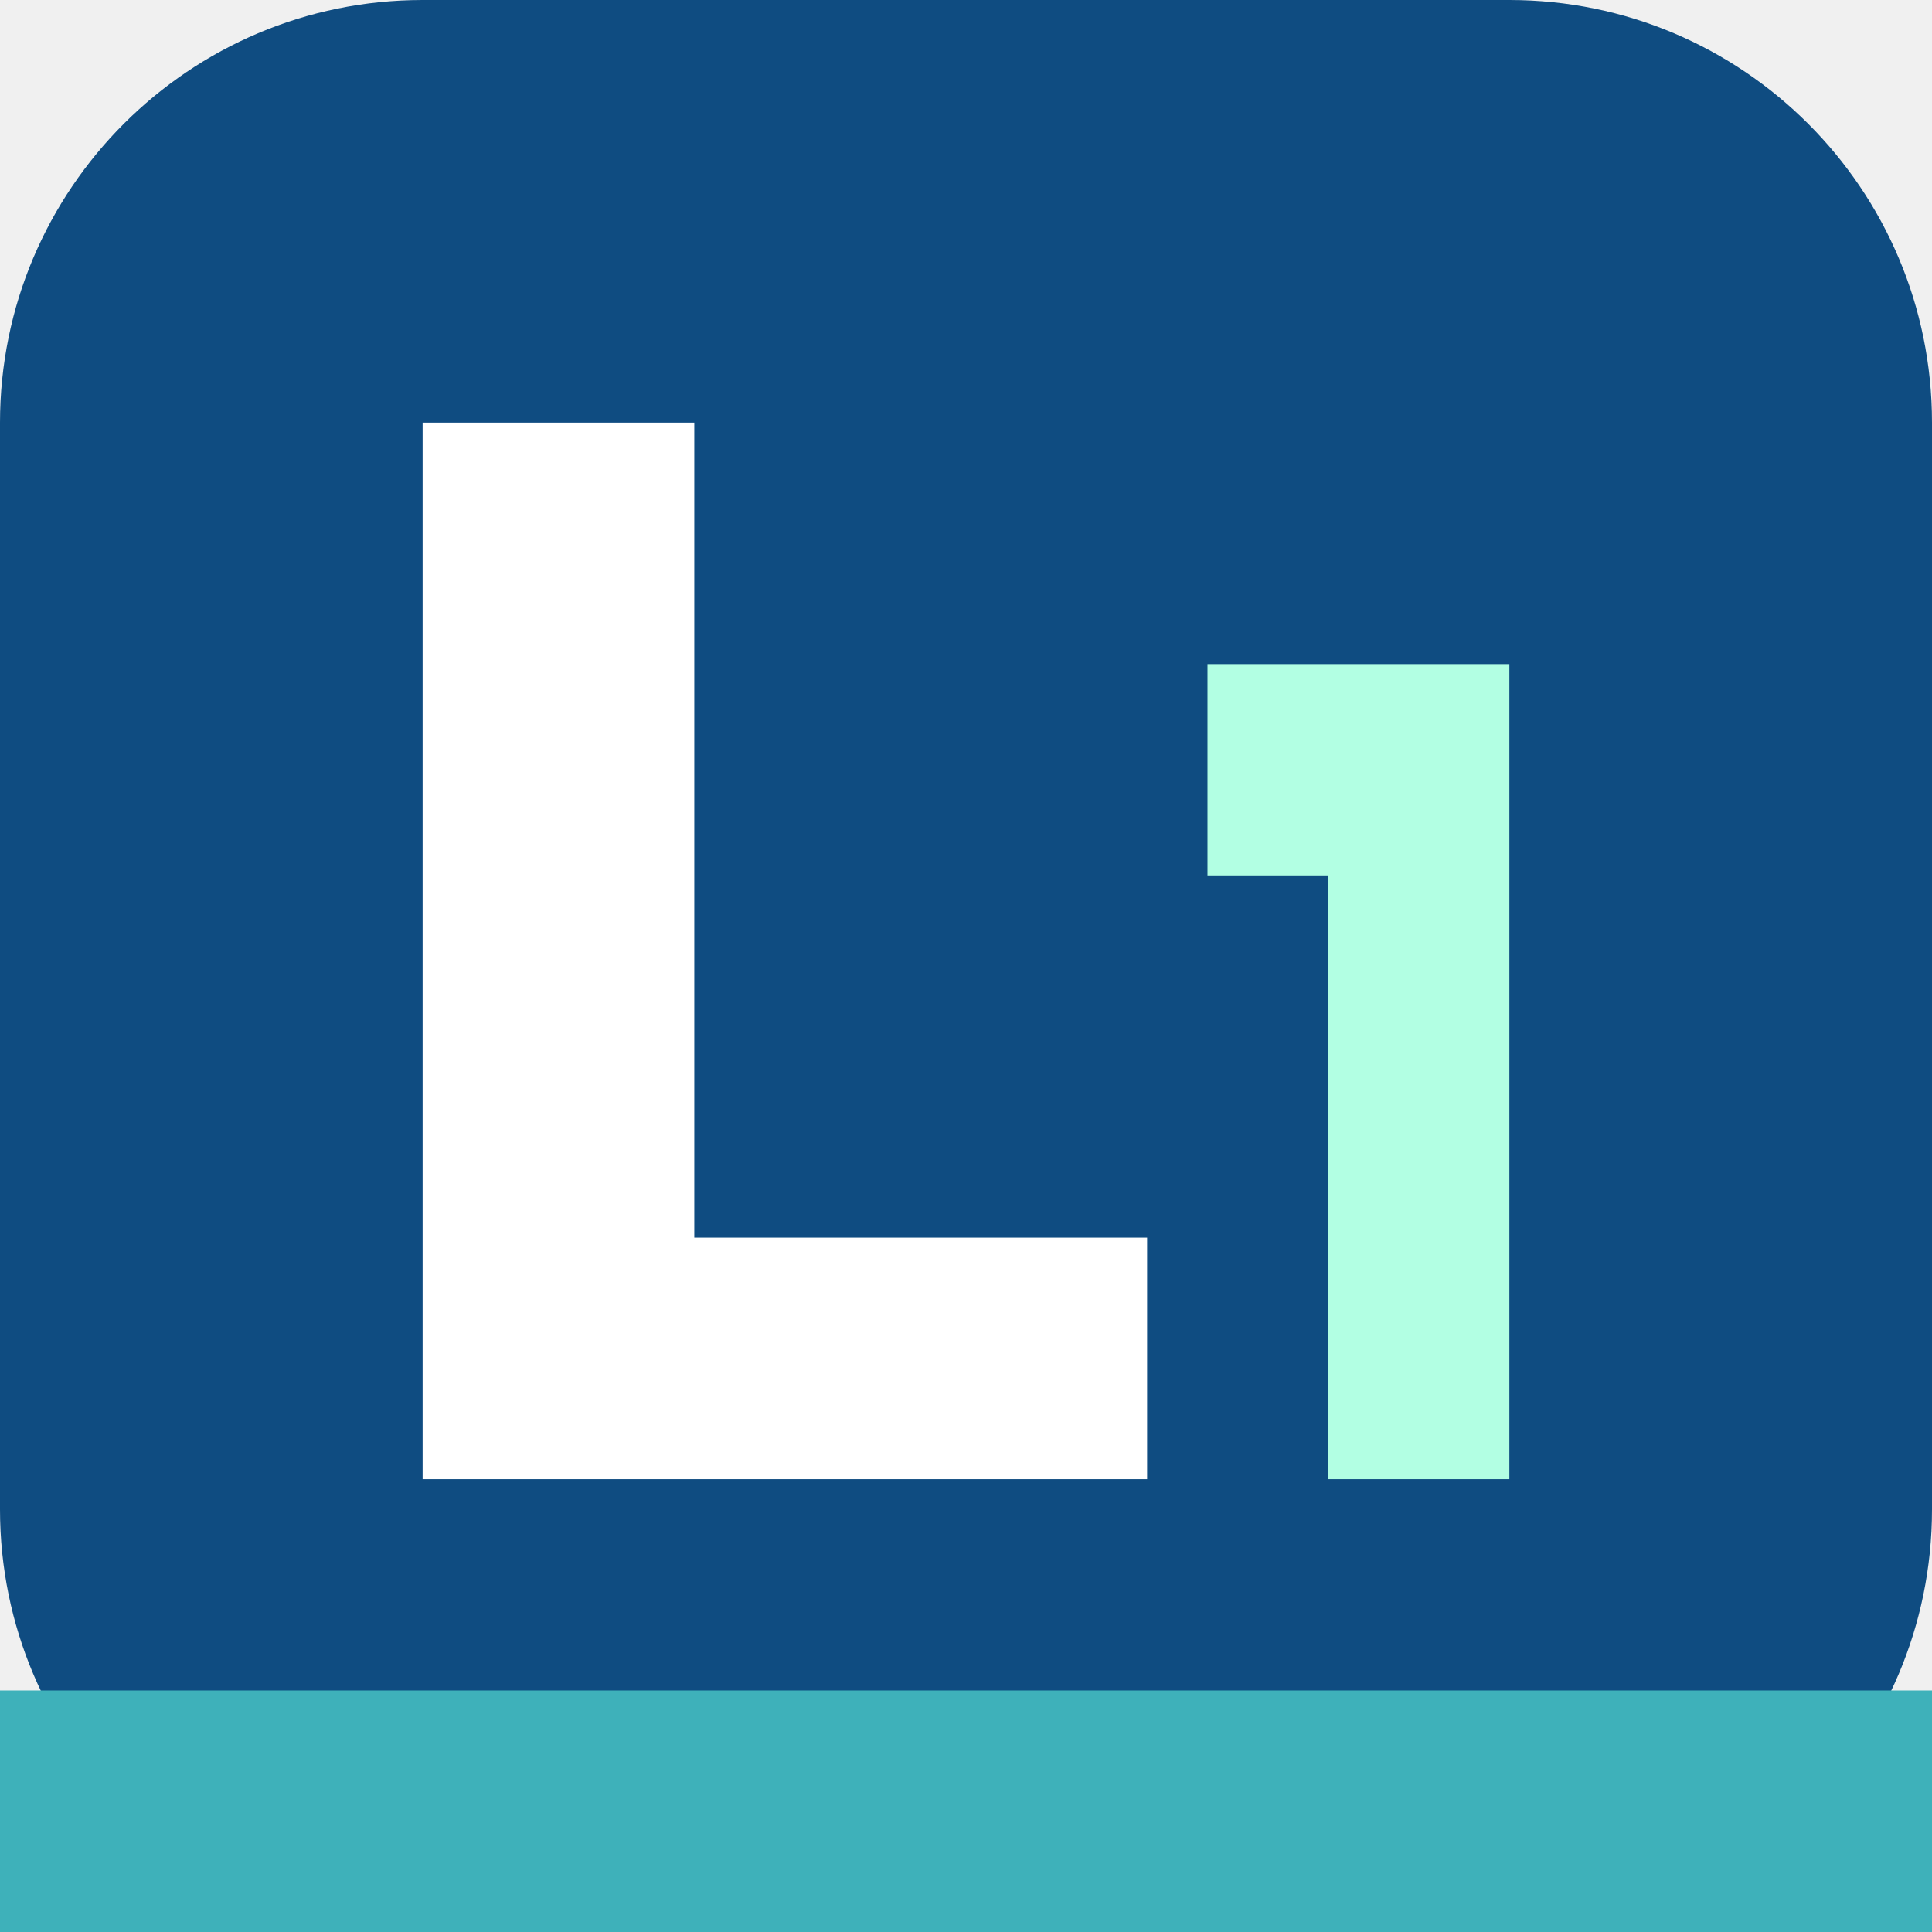
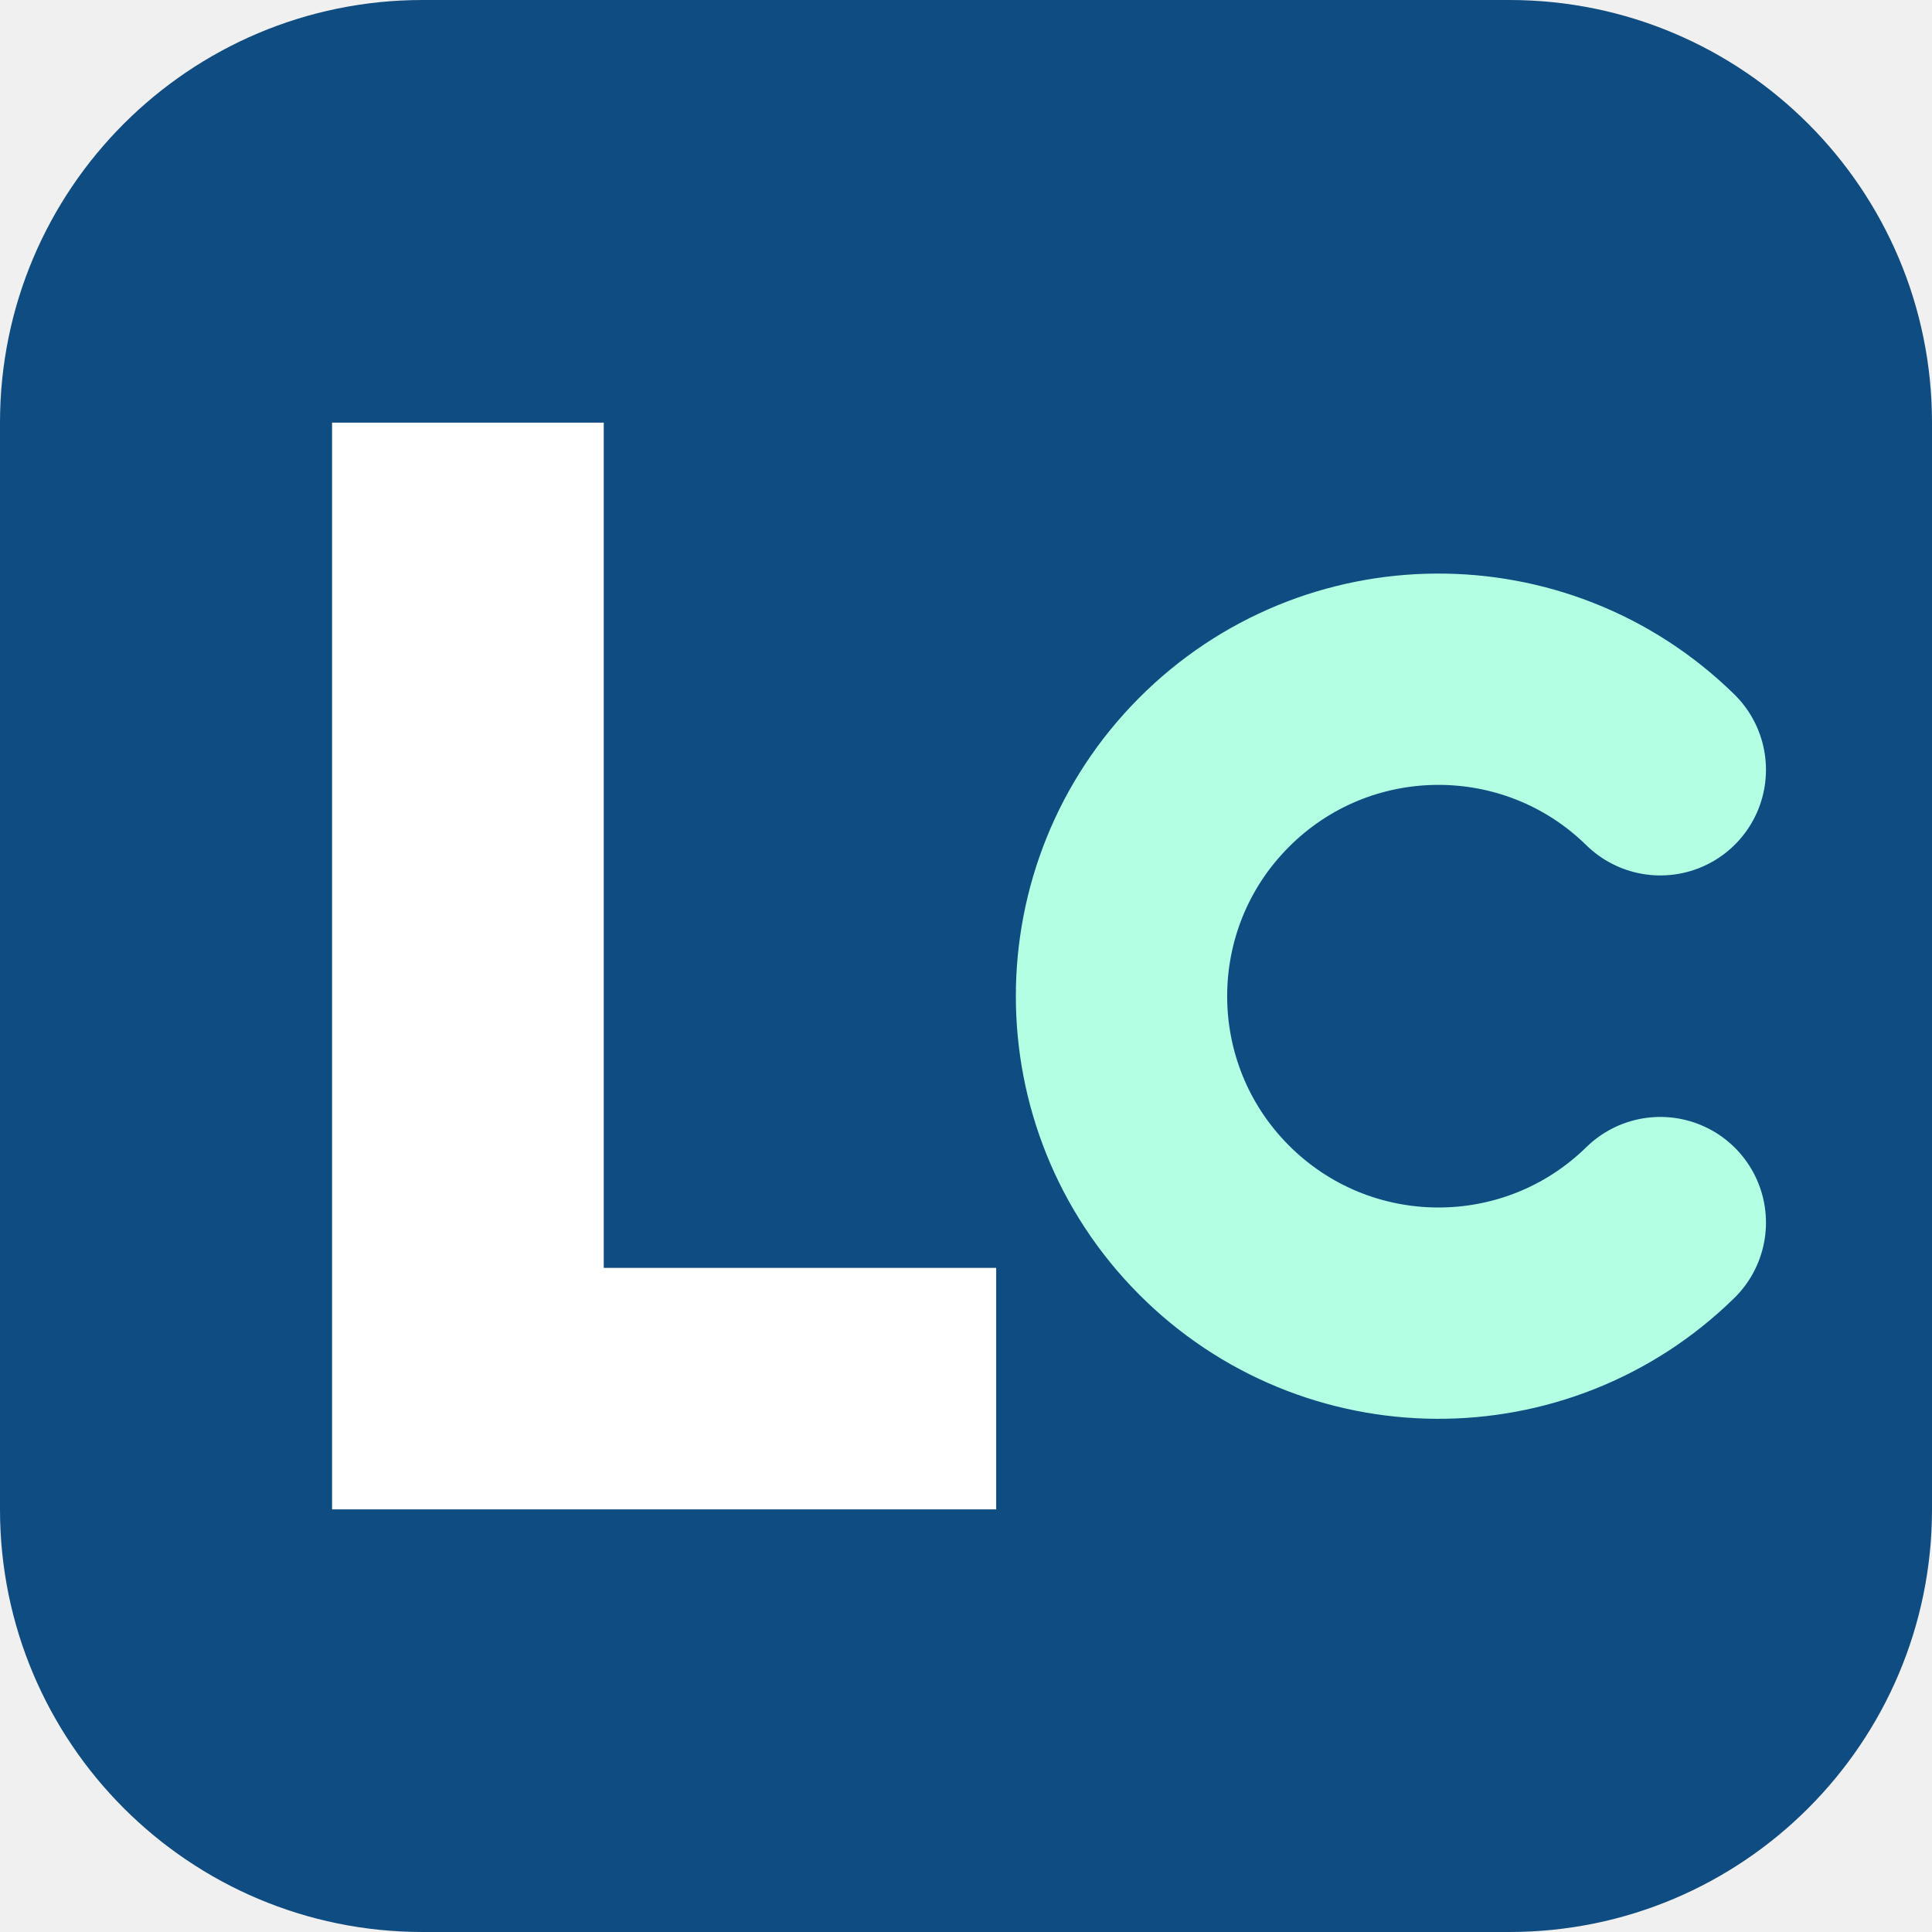
<svg xmlns="http://www.w3.org/2000/svg" viewBox="0 0 64 64">
  <rect width="64" height="64" rx="14" fill="#0f4c81" />
-   <path d="M14 14h9v27h15v8H14z" fill="#fff" />
-   <path d="M40 22h10v27h-6V29h-4z" fill="#b2ffe3" />
-   <rect y="56" width="64" height="8" fill="#3eb1ba" />
+   <path d="M11 14h9v28h13v8H11z" fill="#fff" />
+   <path d="M55 25.5a10.5 10.5 0 1 0 0 15" fill="none" stroke="#b2ffe3" stroke-width="7" stroke-linecap="round" />
</svg>
